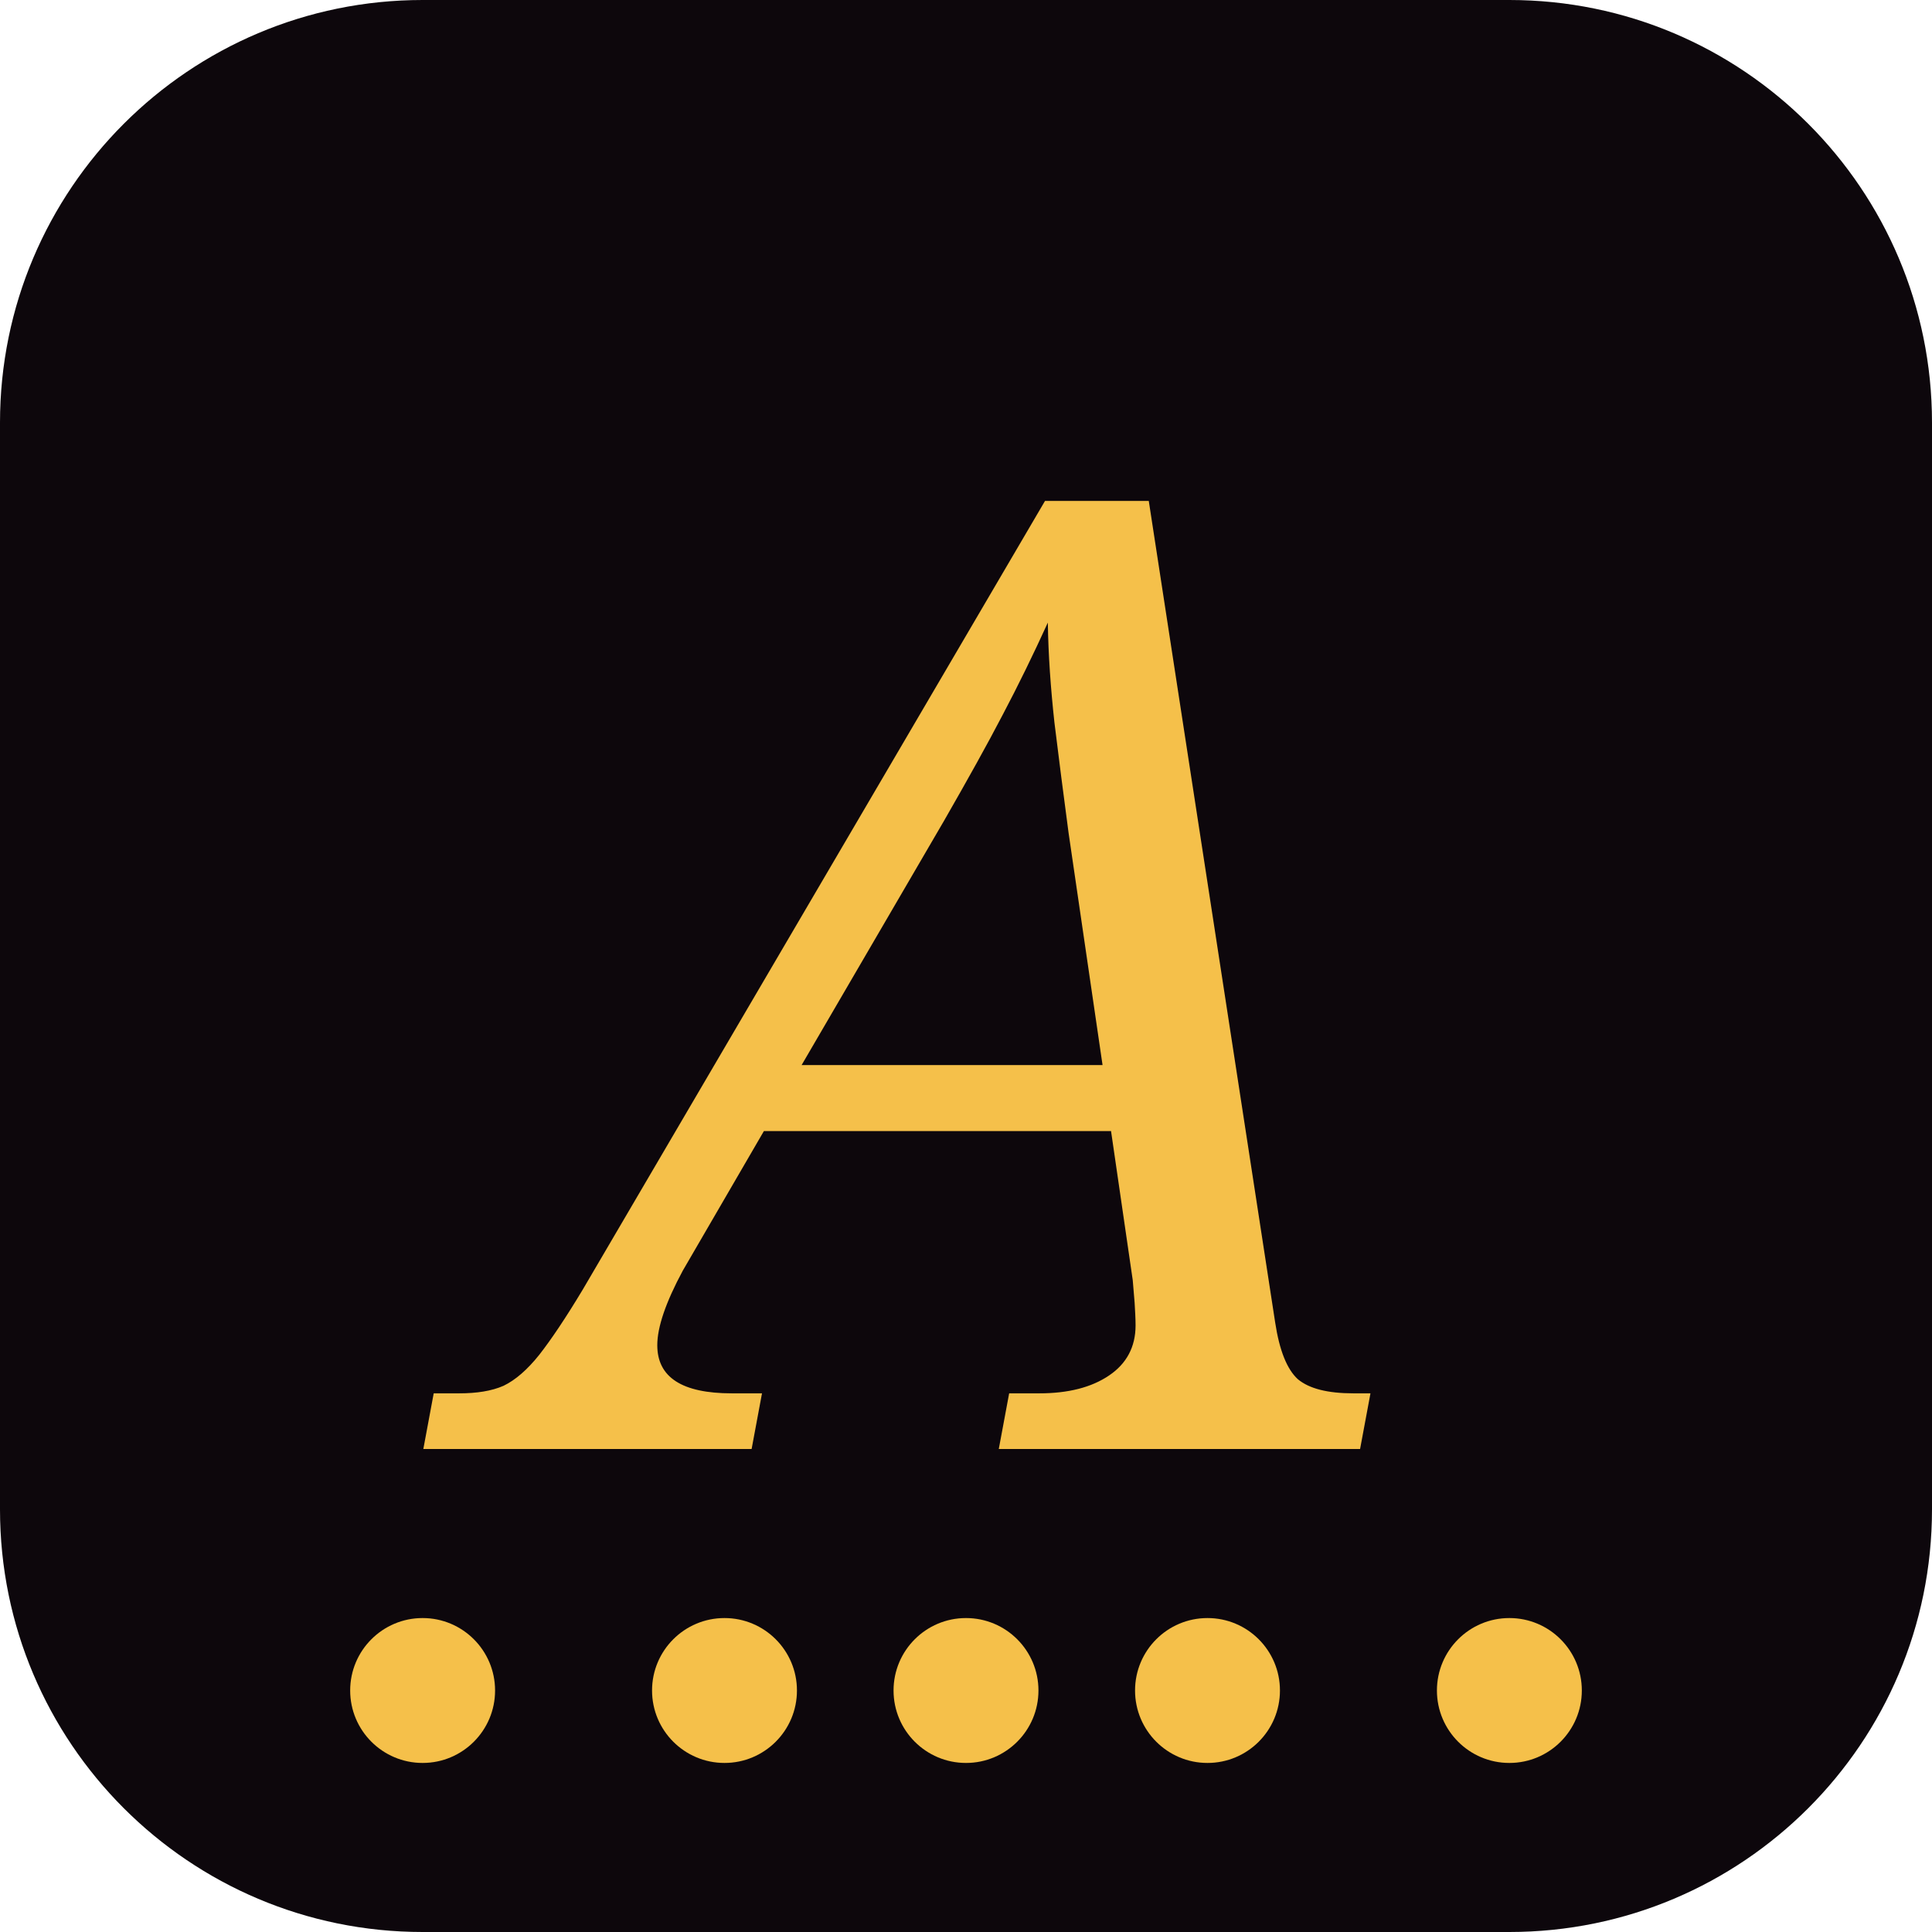
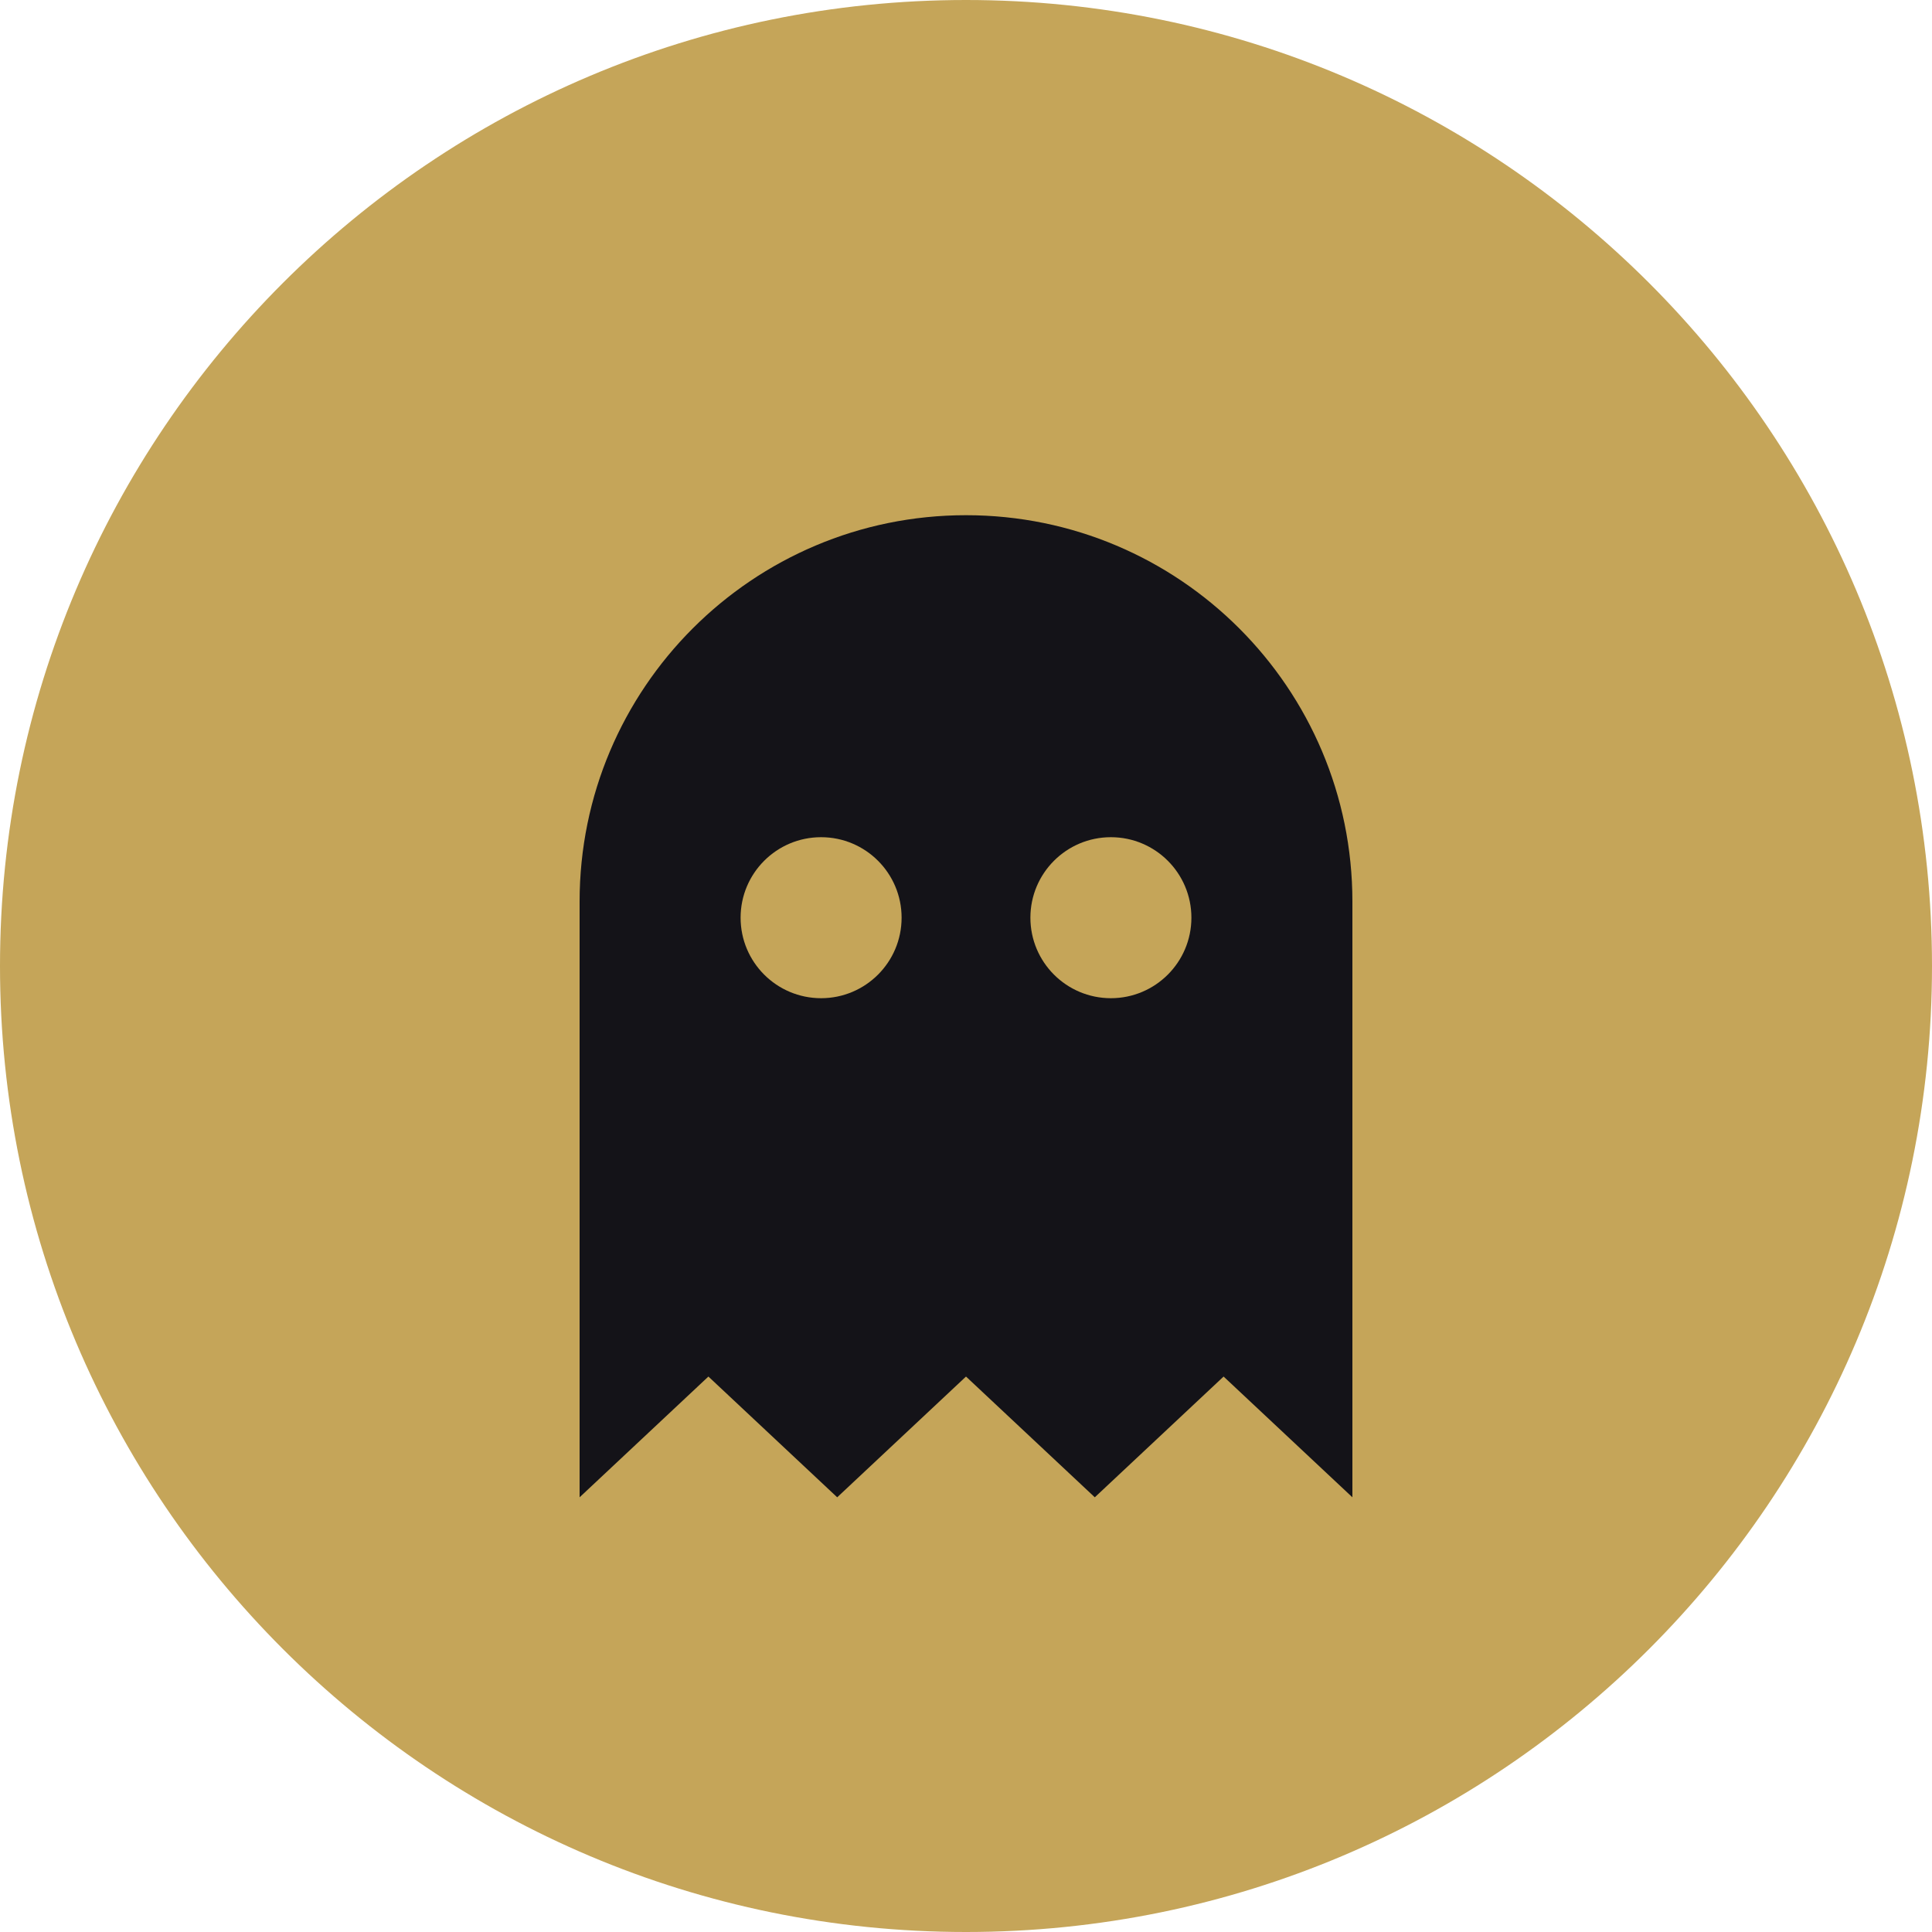
- <svg xmlns="http://www.w3.org/2000/svg" viewBox="0 0 32 32">
-   <rect width="32" height="32" rx="7" fill="#0d070c" />
-   <text x="16" y="24" text-anchor="middle" font-family="Georgia,serif" font-style="italic" font-size="22" fill="#f5c04a">A</text>
-   <g fill="#f5c04a">
-     <circle cx="7" cy="28" r="1.2" />
-     <circle cx="12" cy="28" r="1.2" />
-     <circle cx="16" cy="28" r="1.2" />
-     <circle cx="20" cy="28" r="1.2" />
-     <circle cx="25" cy="28" r="1.2" />
-   </g>
+ <svg xmlns="http://www.w3.org/2000/svg" viewBox="0 0 24 24">
+   <circle cx="12" cy="12" r="12" fill="#c5a559" />
+   <path d="M7.2 18.6V11.2a4.8 4.8 0 0 1 9.6 0v7.4l-1.6-1.5-1.6 1.5-1.6-1.5-1.6 1.5-1.6-1.5z" fill="#141318" />
+   <circle cx="10.2" cy="11.4" r="1" fill="#c5a559" />
+   <circle cx="13.8" cy="11.4" r="1" fill="#c5a559" />
</svg>
